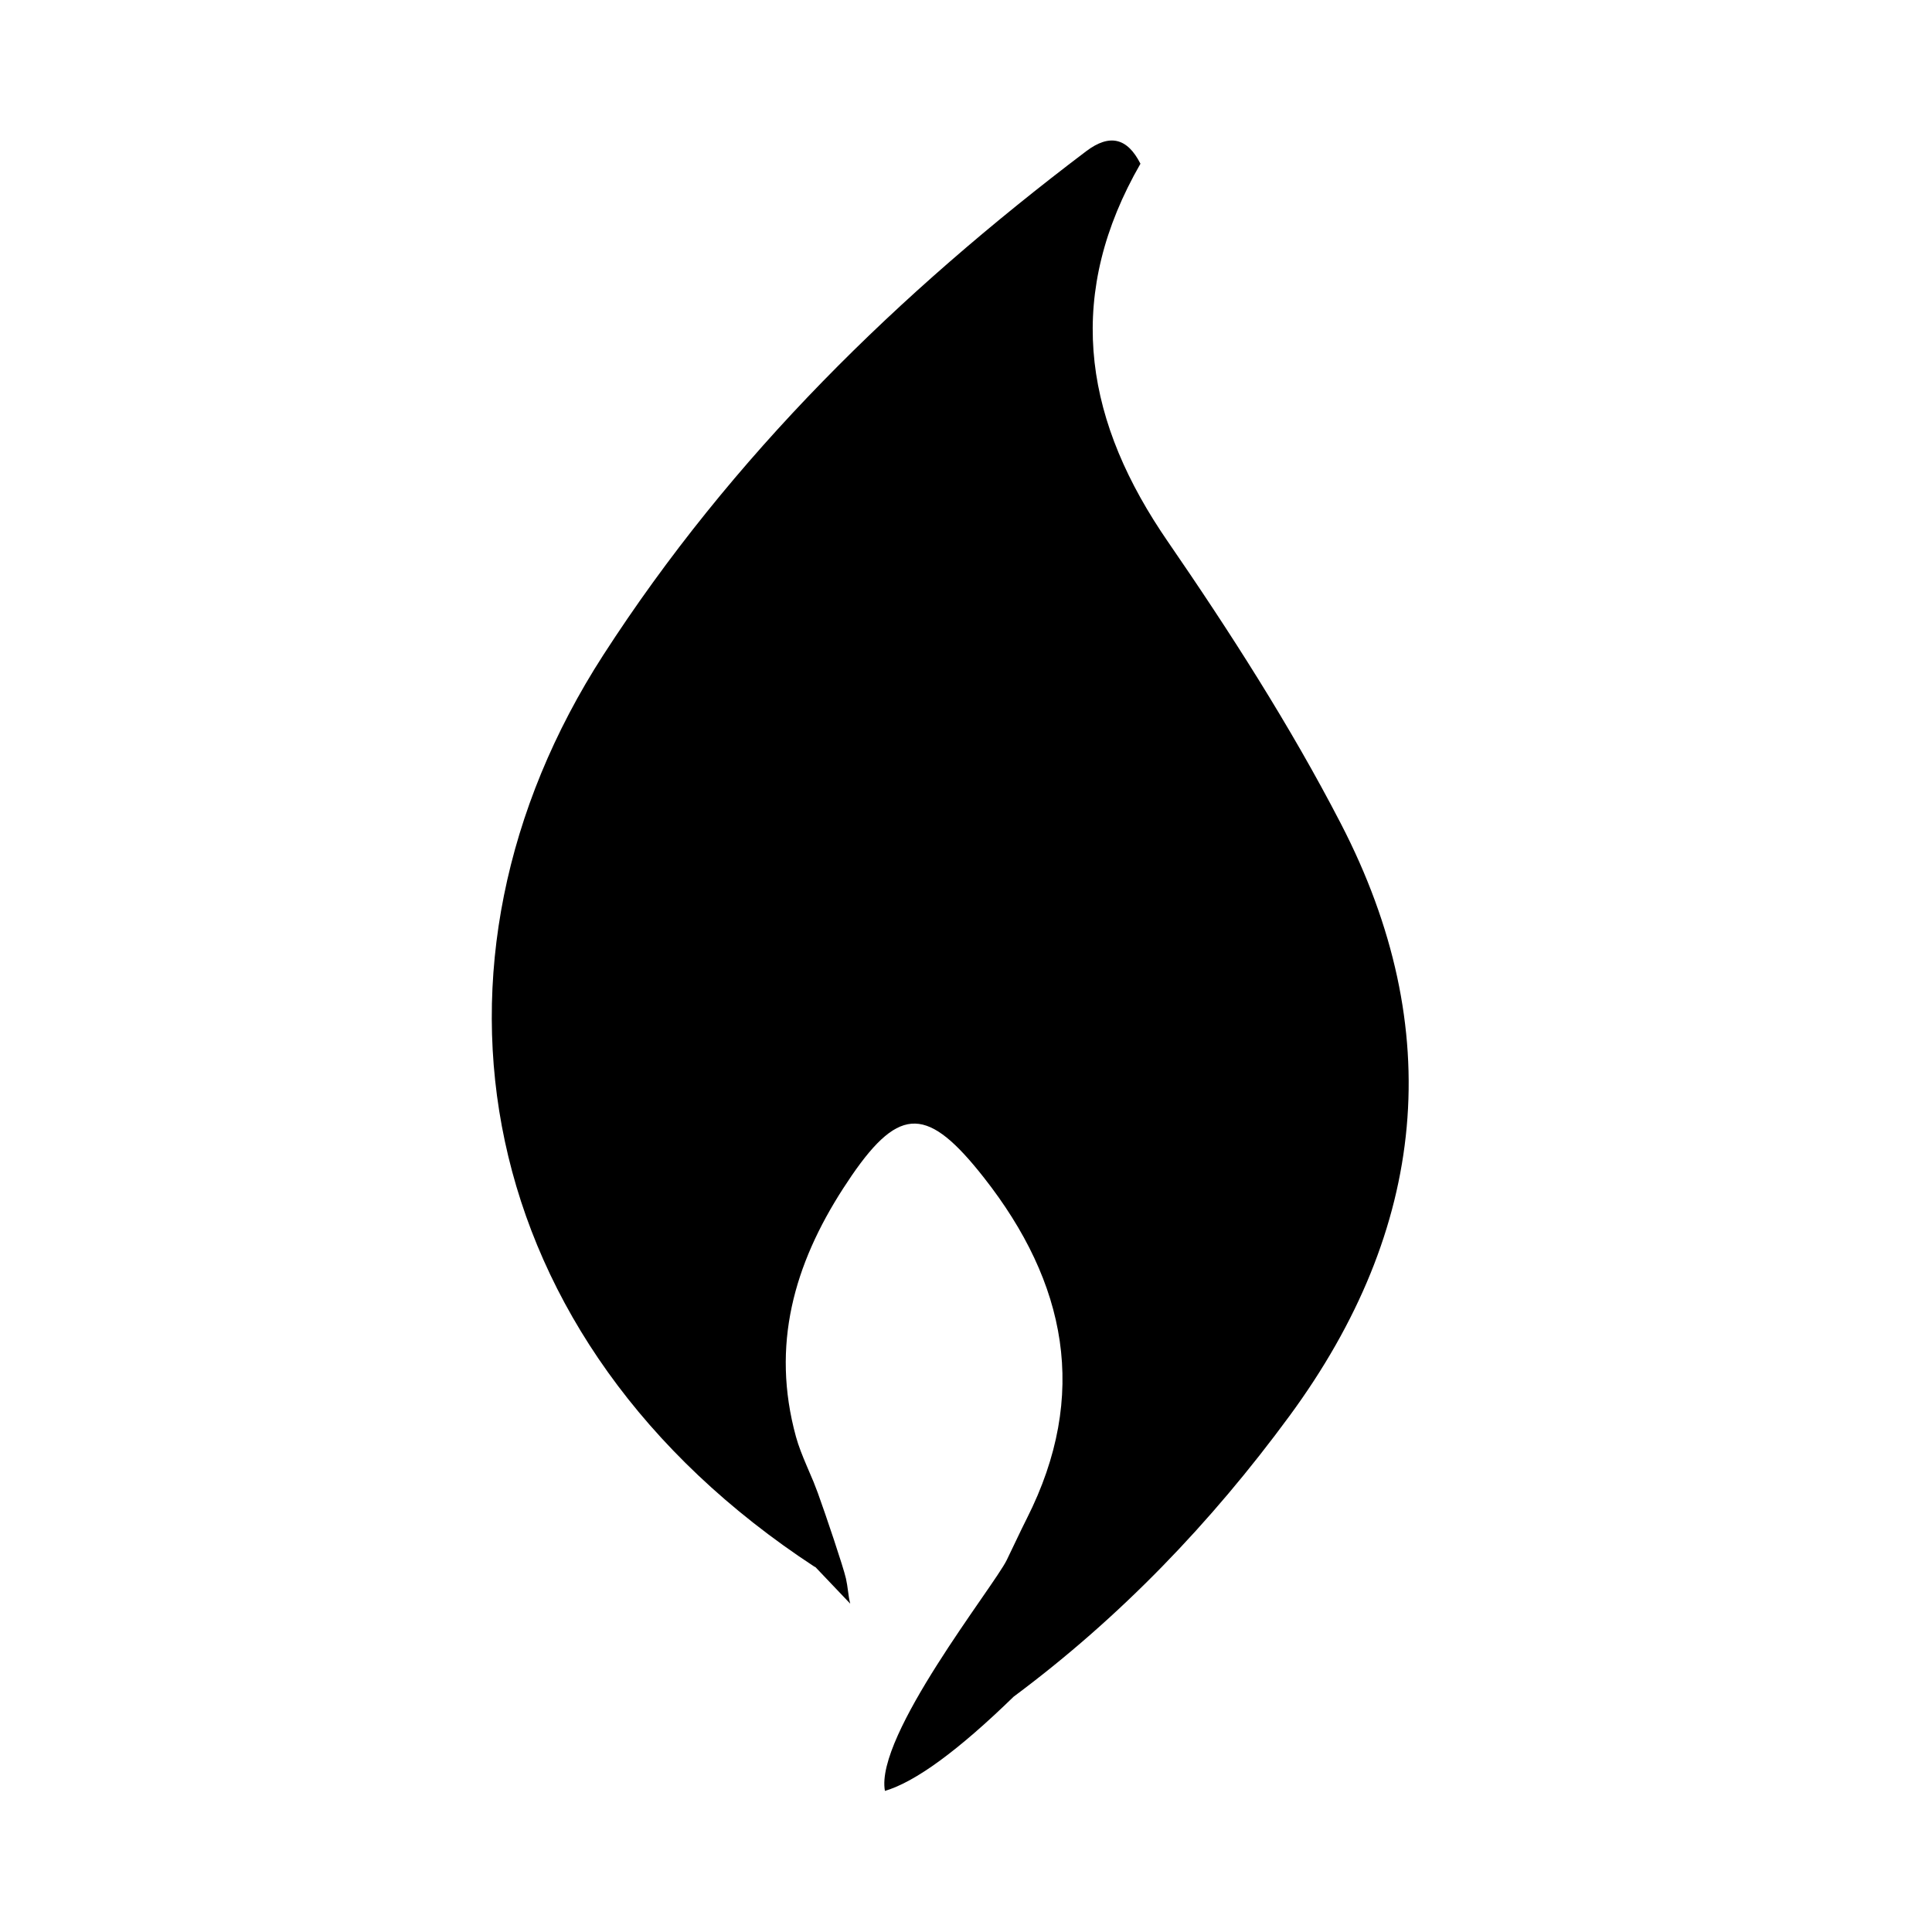
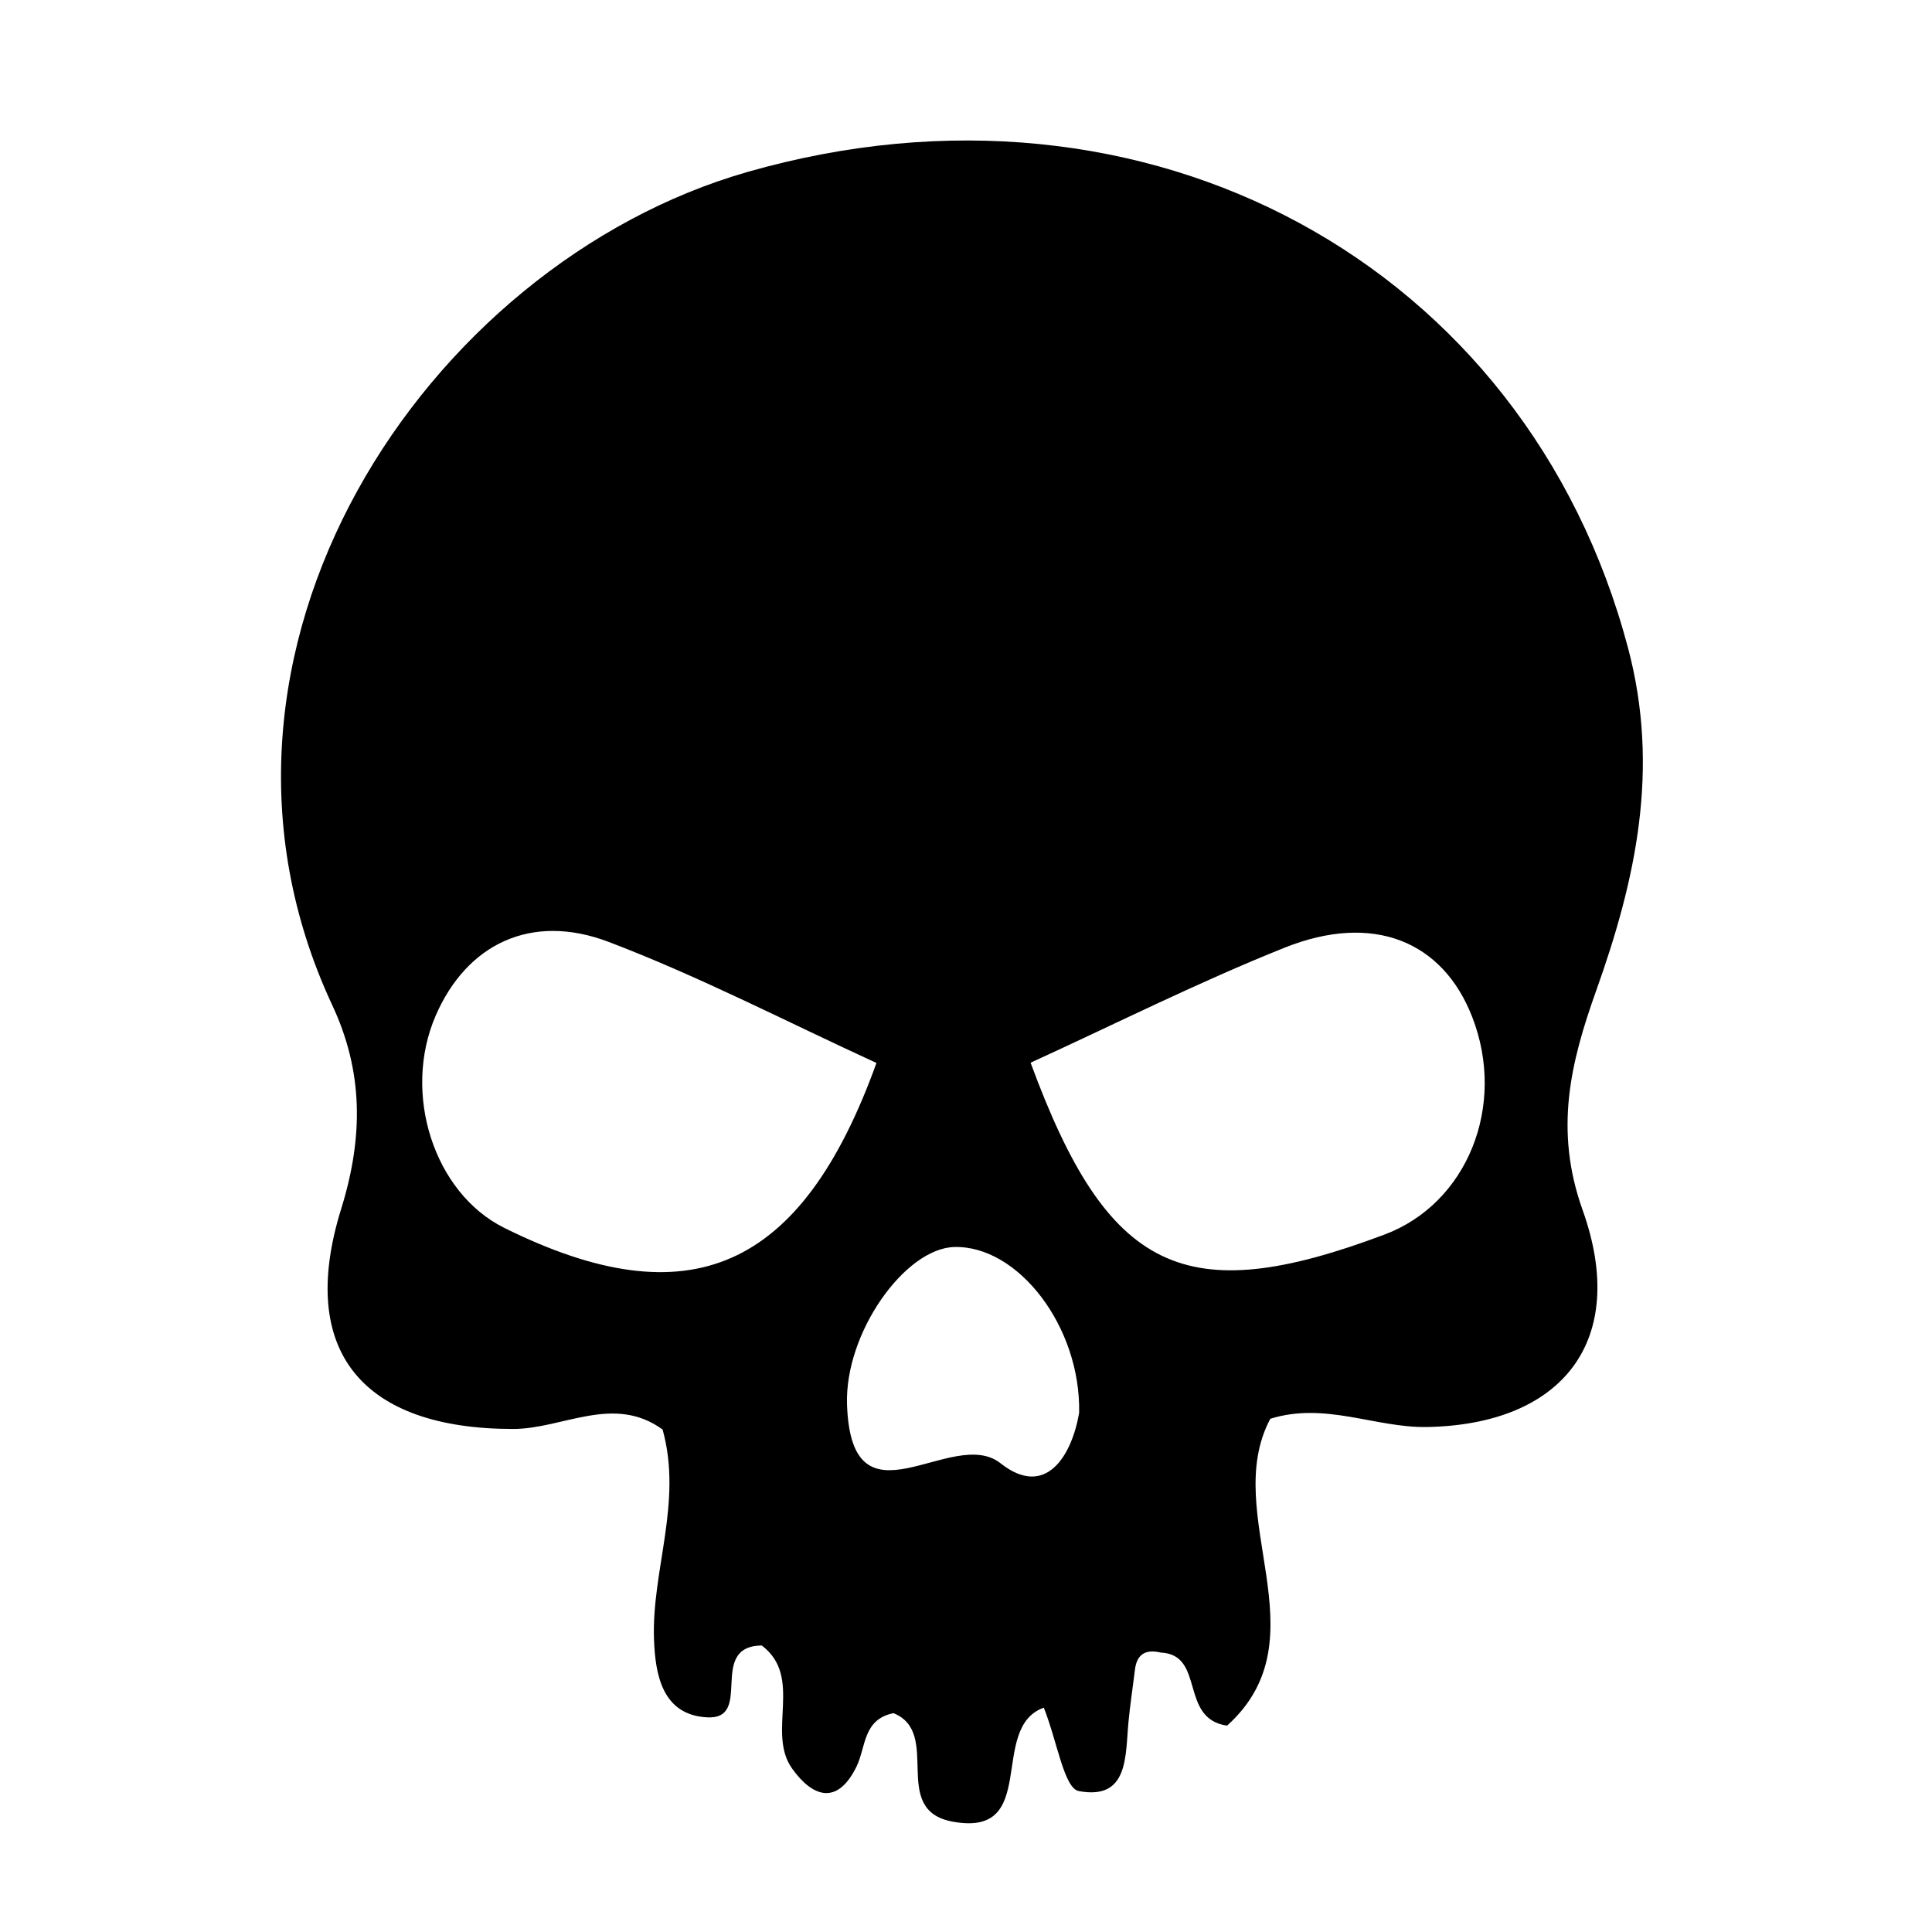
<svg xmlns="http://www.w3.org/2000/svg" width="55px" height="55px" viewBox="0 0 55 55" version="1.1">
-   <g id="severity-level-1of4" stroke="none" stroke-width="1" fill="currentColor" fill-rule="evenodd">
-     <path d="M32.466,4.661 C30.365,8.313 30.81,11.73 33.046,15.121 L33.226,15.389 C35.01,17.983 36.726,20.653 38.171,23.446 C41.208,29.315 40.62,34.987 36.71,40.308 C34.473,43.353 31.885,46.048 28.856,48.301 C27.281,49.833 26.06,50.727 25.192,50.983 C24.902,49.413 28.293,45.161 28.659,44.413 L29.086,43.523 L29.232,43.228 C31.012,39.709 30.355,36.51 28.012,33.527 C26.431,31.515 25.63,31.451 24.245,33.468 L24.002,33.834 C22.61,35.993 21.944,38.291 22.659,40.899 C22.734,41.171 22.843,41.44 22.957,41.709 L23.161,42.188 L23.281,42.499 C23.507,43.124 24.006,44.6 24.083,44.94 L24.116,45.116 L24.168,45.481 C24.178,45.54 24.19,45.598 24.204,45.653 L23.203,44.601 L23.2,44.61 C13.34,38.159 11.53,27.397 17.172,18.651 C20.84,12.967 25.571,8.353 30.92,4.306 C31.589,3.8 32.093,3.924 32.466,4.661 Z" id="Path" fill="currentColor" />
+   <g id="severity-level-4of4" stroke="none" stroke-width="1" fill="currentColor" fill-rule="evenodd">
+     <path d="M30.721,40.22 C30.77,37.766 28.982,35.45 27.165,35.5 C25.759,35.539 24.044,37.946 24.113,39.985 C24.238,43.675 27.106,40.567 28.484,41.657 C29.77,42.674 30.513,41.442 30.721,40.22 M24.951,30.26 C22.424,29.102 19.936,27.808 17.333,26.816 C15.113,25.97 13.281,26.888 12.404,28.911 C11.442,31.13 12.355,33.96 14.352,34.953 C19.617,37.569 22.819,36.173 24.951,30.26 M29.339,30.253 C31.535,36.23 33.72,37.287 39.418,35.144 C41.772,34.258 42.892,31.478 41.912,28.954 C41.072,26.788 39.086,25.971 36.566,26.98 C34.112,27.962 31.743,29.154 29.339,30.253 M36.163,40.389 C34.712,43.118 37.717,46.618 34.932,49.126 C33.561,48.926 34.32,47.105 33.045,47.045 C32.591,46.939 32.36,47.107 32.308,47.541 C32.249,48.032 32.173,48.522 32.126,49.014 C32.033,49.977 32.141,51.255 30.711,50.988 C30.293,50.909 30.104,49.6 29.715,48.613 C28.116,49.19 29.624,52.331 27.107,51.856 C25.32,51.519 26.828,49.334 25.436,48.77 C24.558,48.947 24.656,49.741 24.378,50.302 C23.823,51.422 23.116,51.141 22.549,50.346 C21.813,49.315 22.88,47.743 21.685,46.843 C20.121,46.866 21.475,48.967 20.122,48.889 C18.85,48.817 18.655,47.667 18.618,46.676 C18.546,44.708 19.439,42.772 18.863,40.696 C17.468,39.681 16.016,40.68 14.607,40.68 C10.331,40.679 8.449,38.479 9.713,34.413 C10.352,32.356 10.338,30.497 9.461,28.62 C4.757,18.553 12.133,7.517 21.273,4.897 C32.667,1.632 43.455,7.529 46.348,18.45 C47.258,21.883 46.571,25.034 45.443,28.194 C44.706,30.255 44.24,32.171 45.054,34.448 C46.38,38.162 44.485,40.553 40.626,40.624 C39.155,40.651 37.731,39.902 36.163,40.389" id="Fill-1" fill="currentColor" />
  </g>
</svg>
